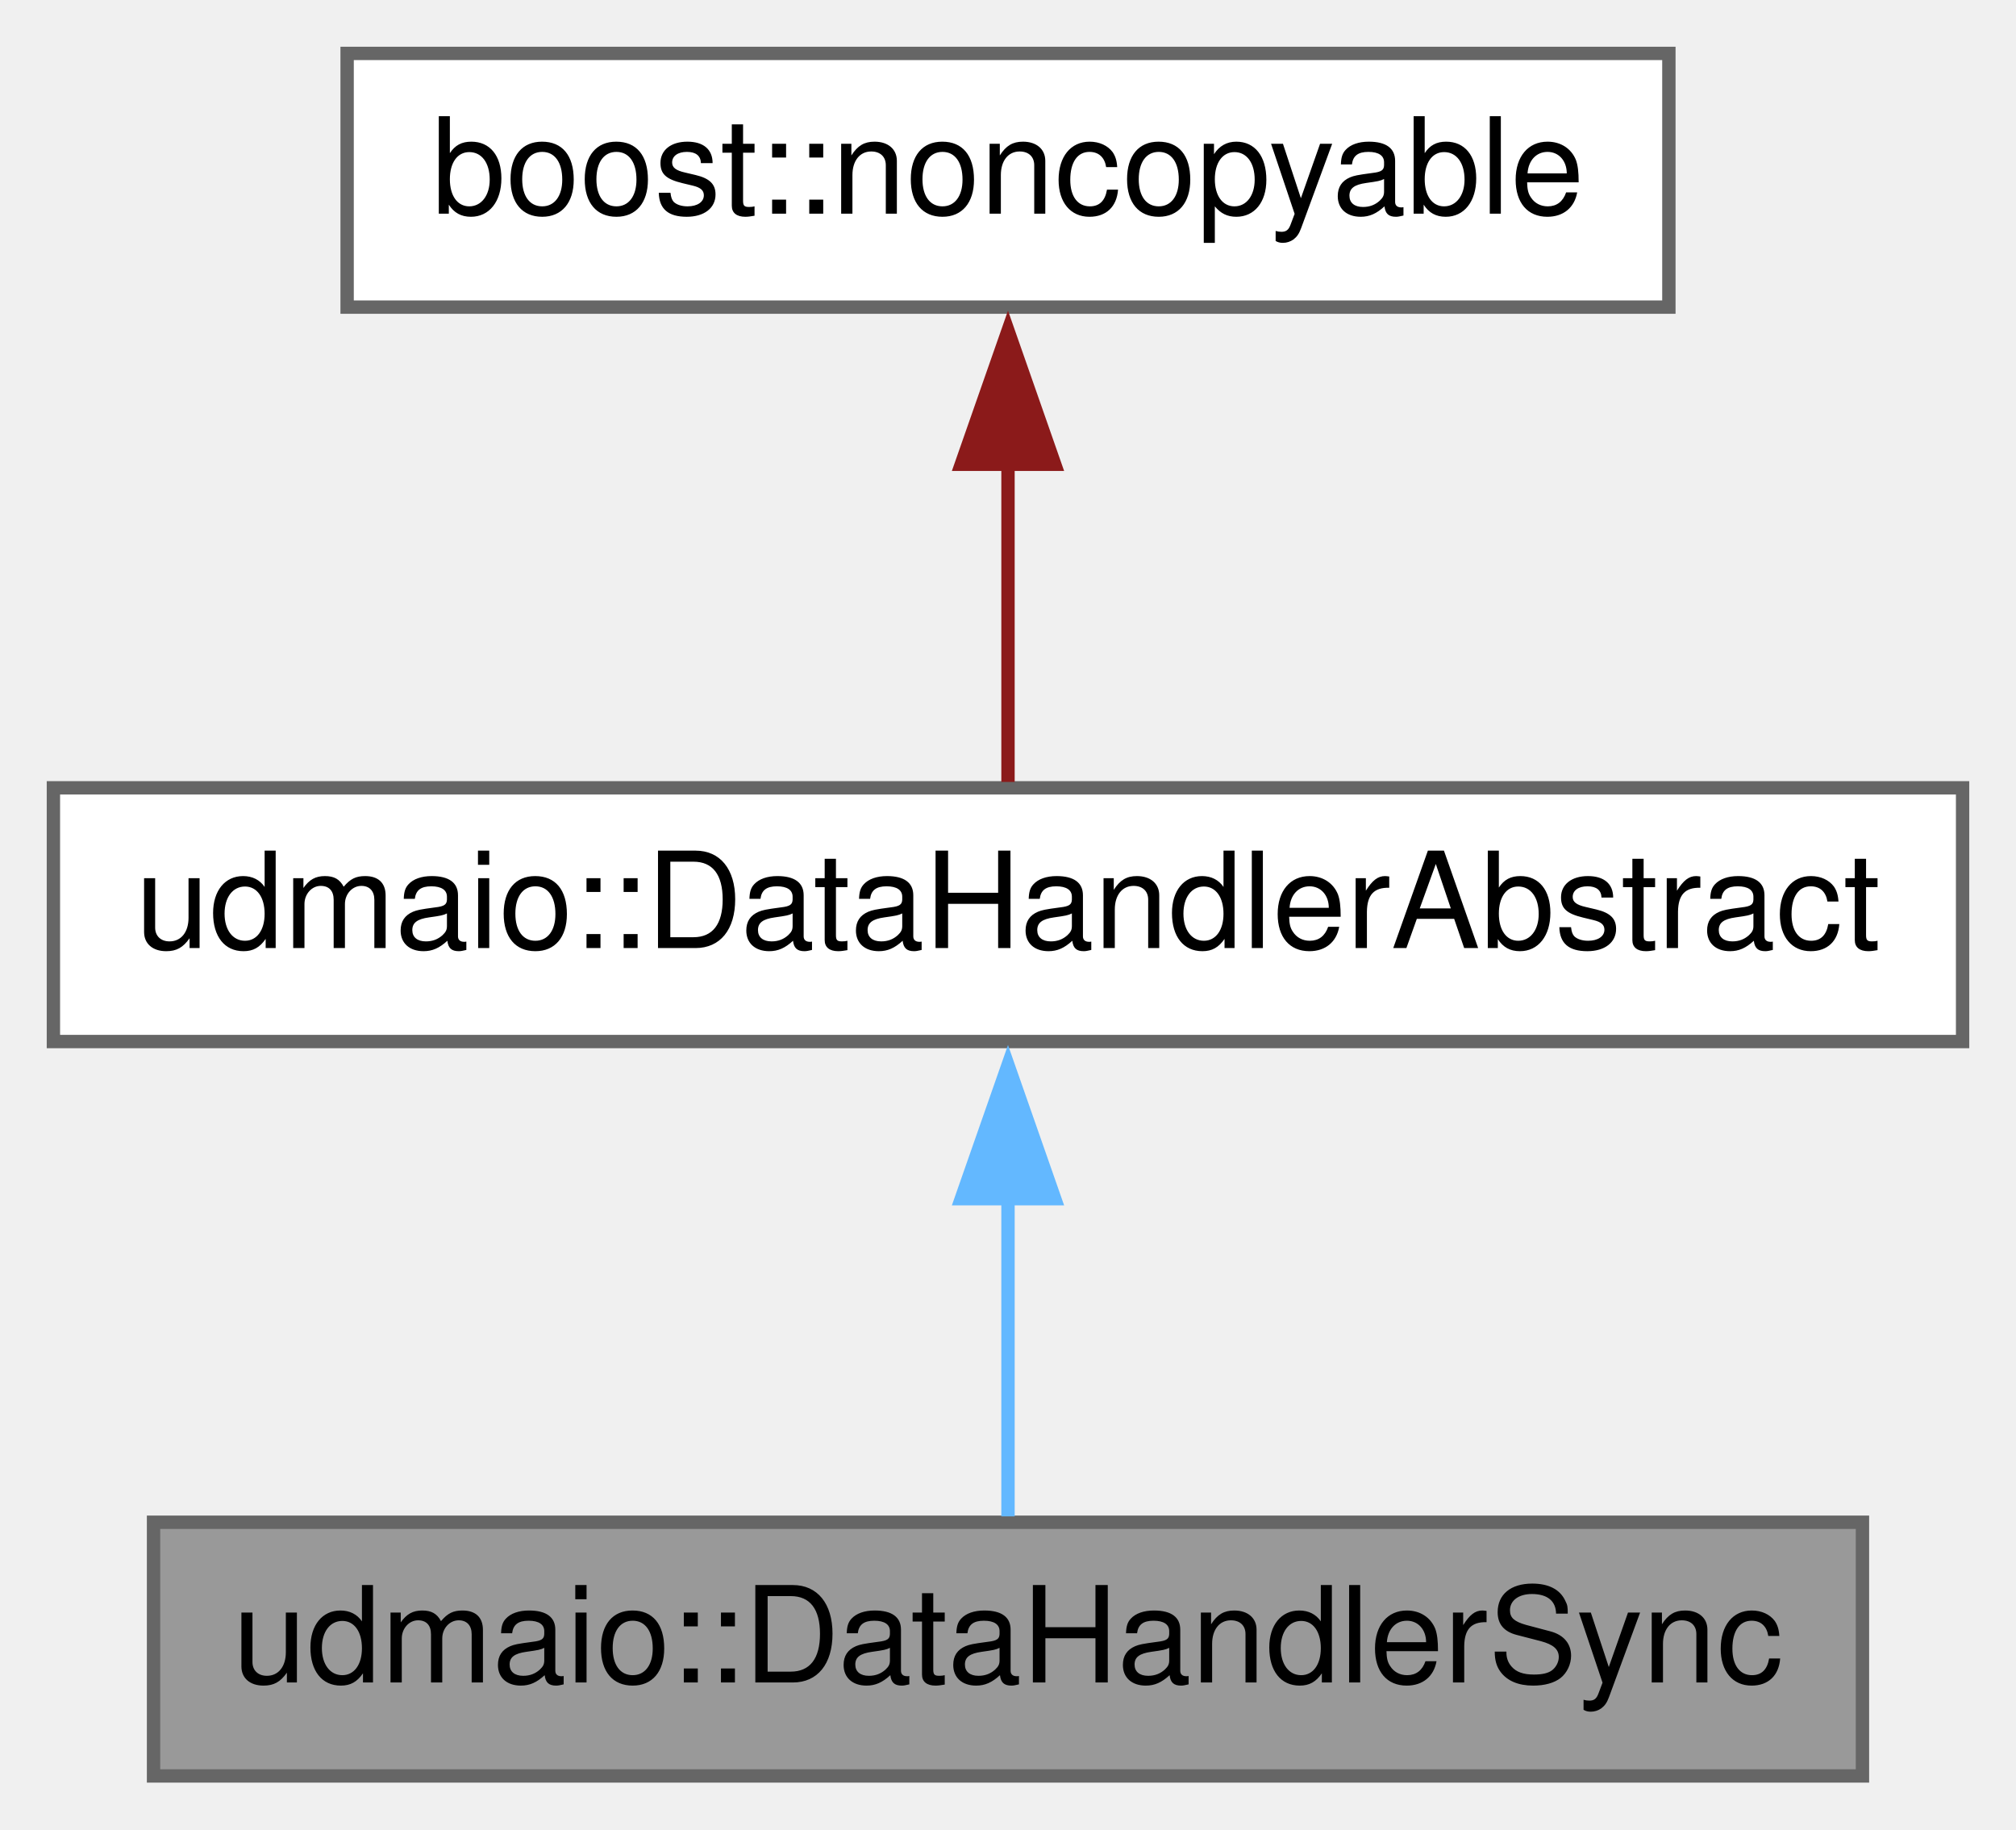
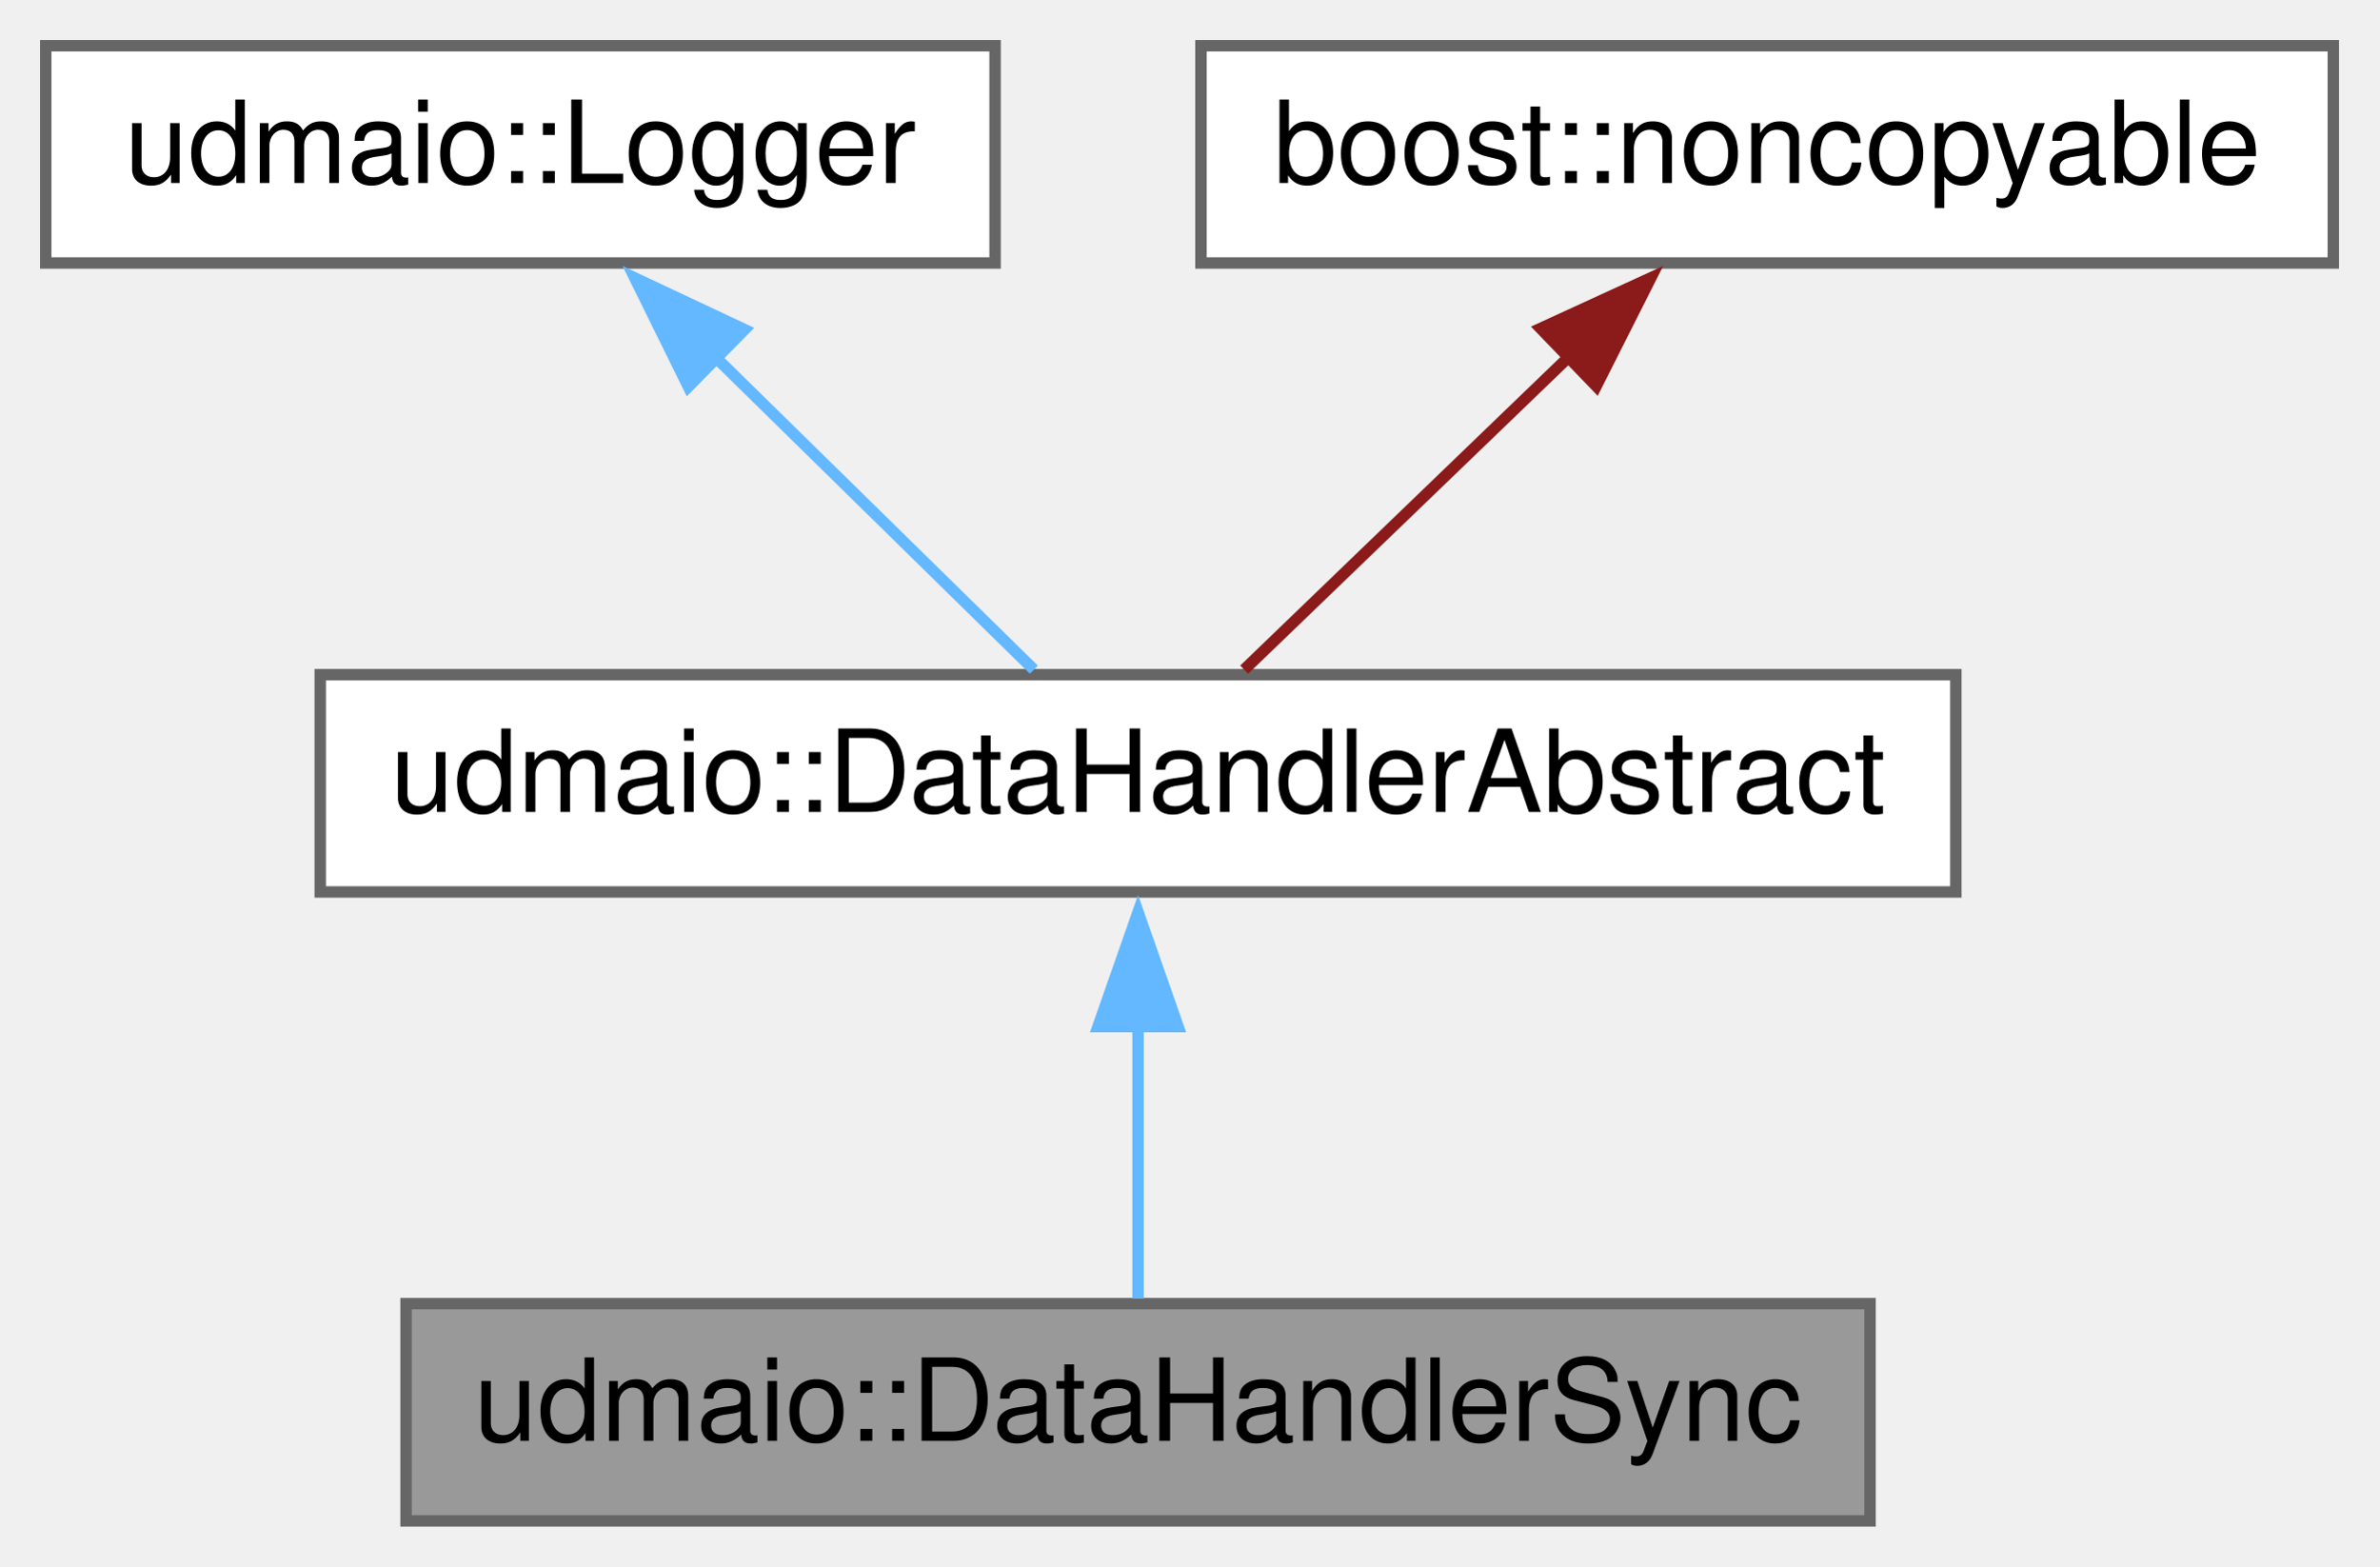
- <svg xmlns="http://www.w3.org/2000/svg" xmlns:xlink="http://www.w3.org/1999/xlink" width="151pt" height="137pt" viewBox="0.00 0.00 151.00 137.00">
+ <svg xmlns="http://www.w3.org/2000/svg" xmlns:xlink="http://www.w3.org/1999/xlink" width="208pt" height="137pt" viewBox="0.00 0.00 208.00 137.00">
  <g id="graph0" class="graph" transform="scale(1 1) rotate(0) translate(4 133)">
    <g id="node1" class="node">
      <g id="a_node1">
        <a xlink:title="Synchronous data handler with blocking read interface.">
-           <polygon fill="#999999" stroke="#666666" points="135.5,-19 7.5,-19 7.5,0 135.5,0 135.5,-19" />
-           <text text-anchor="middle" x="71.5" y="-7" font-family="Helvetica,sans-Serif" font-size="10.00">udmaio::DataHandlerSync</text>
+           <polygon fill="#999999" stroke="#666666" points="159.5,-19 31.5,-19 31.5,0 159.5,0 159.5,-19" />
+           <text text-anchor="middle" x="95.5" y="-7" font-family="Helvetica,sans-Serif" font-size="10.00">udmaio::DataHandlerSync</text>
        </a>
      </g>
    </g>
    <g id="node2" class="node">
      <g id="a_node2">
        <a xlink:href="classudmaio_1_1_data_handler_abstract.html" target="_top" xlink:title="Base class to implement a DMA data reception handler.">
-           <polygon fill="white" stroke="#666666" points="143,-74 0,-74 0,-55 143,-55 143,-74" />
-           <text text-anchor="middle" x="71.5" y="-62" font-family="Helvetica,sans-Serif" font-size="10.00">udmaio::DataHandlerAbstract</text>
+           <polygon fill="white" stroke="#666666" points="167,-74 24,-74 24,-55 167,-55 167,-74" />
+           <text text-anchor="middle" x="95.5" y="-62" font-family="Helvetica,sans-Serif" font-size="10.00">udmaio::DataHandlerAbstract</text>
        </a>
      </g>
    </g>
    <g id="edge1" class="edge">
-       <path fill="none" stroke="#63b8ff" d="M71.5,-43.35C71.5,-35.1 71.5,-25.97 71.5,-19.44" />
-       <polygon fill="#63b8ff" stroke="#63b8ff" points="68,-43.23 71.5,-53.23 75,-43.23 68,-43.23" />
+       <path fill="none" stroke="#63b8ff" d="M95.5,-43.35C95.5,-35.1 95.5,-25.97 95.5,-19.44" />
+       <polygon fill="#63b8ff" stroke="#63b8ff" points="92,-43.23 95.5,-53.23 99,-43.23 92,-43.23" />
    </g>
    <g id="node3" class="node">
      <g id="a_node3">
-         <a xlink:title=" ">
-           <polygon fill="white" stroke="#666666" points="121,-129 22,-129 22,-110 121,-110 121,-129" />
-           <text text-anchor="middle" x="71.5" y="-117" font-family="Helvetica,sans-Serif" font-size="10.00">boost::noncopyable</text>
+         <a xlink:href="structudmaio_1_1_logger.html" target="_top" xlink:title=" ">
+           <polygon fill="white" stroke="#666666" points="83,-129 0,-129 0,-110 83,-110 83,-129" />
+           <text text-anchor="middle" x="41.5" y="-117" font-family="Helvetica,sans-Serif" font-size="10.00">udmaio::Logger</text>
        </a>
      </g>
    </g>
    <g id="edge2" class="edge">
-       <path fill="none" stroke="#8b1a1a" d="M71.5,-98.35C71.5,-90.1 71.5,-80.97 71.5,-74.44" />
-       <polygon fill="#8b1a1a" stroke="#8b1a1a" points="68,-98.23 71.5,-108.23 75,-98.23 68,-98.23" />
+       <path fill="none" stroke="#63b8ff" d="M58.54,-101.78C67.76,-92.72 78.79,-81.9 86.39,-74.44" />
+       <polygon fill="#63b8ff" stroke="#63b8ff" points="56.18,-99.19 51.5,-108.69 61.09,-104.18 56.18,-99.19" />
+     </g>
+     <g id="node4" class="node">
+       <g id="a_node4">
+         <a xlink:title=" ">
+           <polygon fill="white" stroke="#666666" points="200,-129 101,-129 101,-110 200,-110 200,-129" />
+           <text text-anchor="middle" x="150.5" y="-117" font-family="Helvetica,sans-Serif" font-size="10.00">boost::noncopyable</text>
+         </a>
+       </g>
+     </g>
+     <g id="edge3" class="edge">
+       <path fill="none" stroke="#8b1a1a" d="M133.15,-101.78C123.75,-92.72 112.52,-81.9 104.78,-74.44" />
+       <polygon fill="#8b1a1a" stroke="#8b1a1a" points="130.7,-104.28 140.33,-108.7 135.56,-99.24 130.7,-104.28" />
    </g>
  </g>
</svg>
